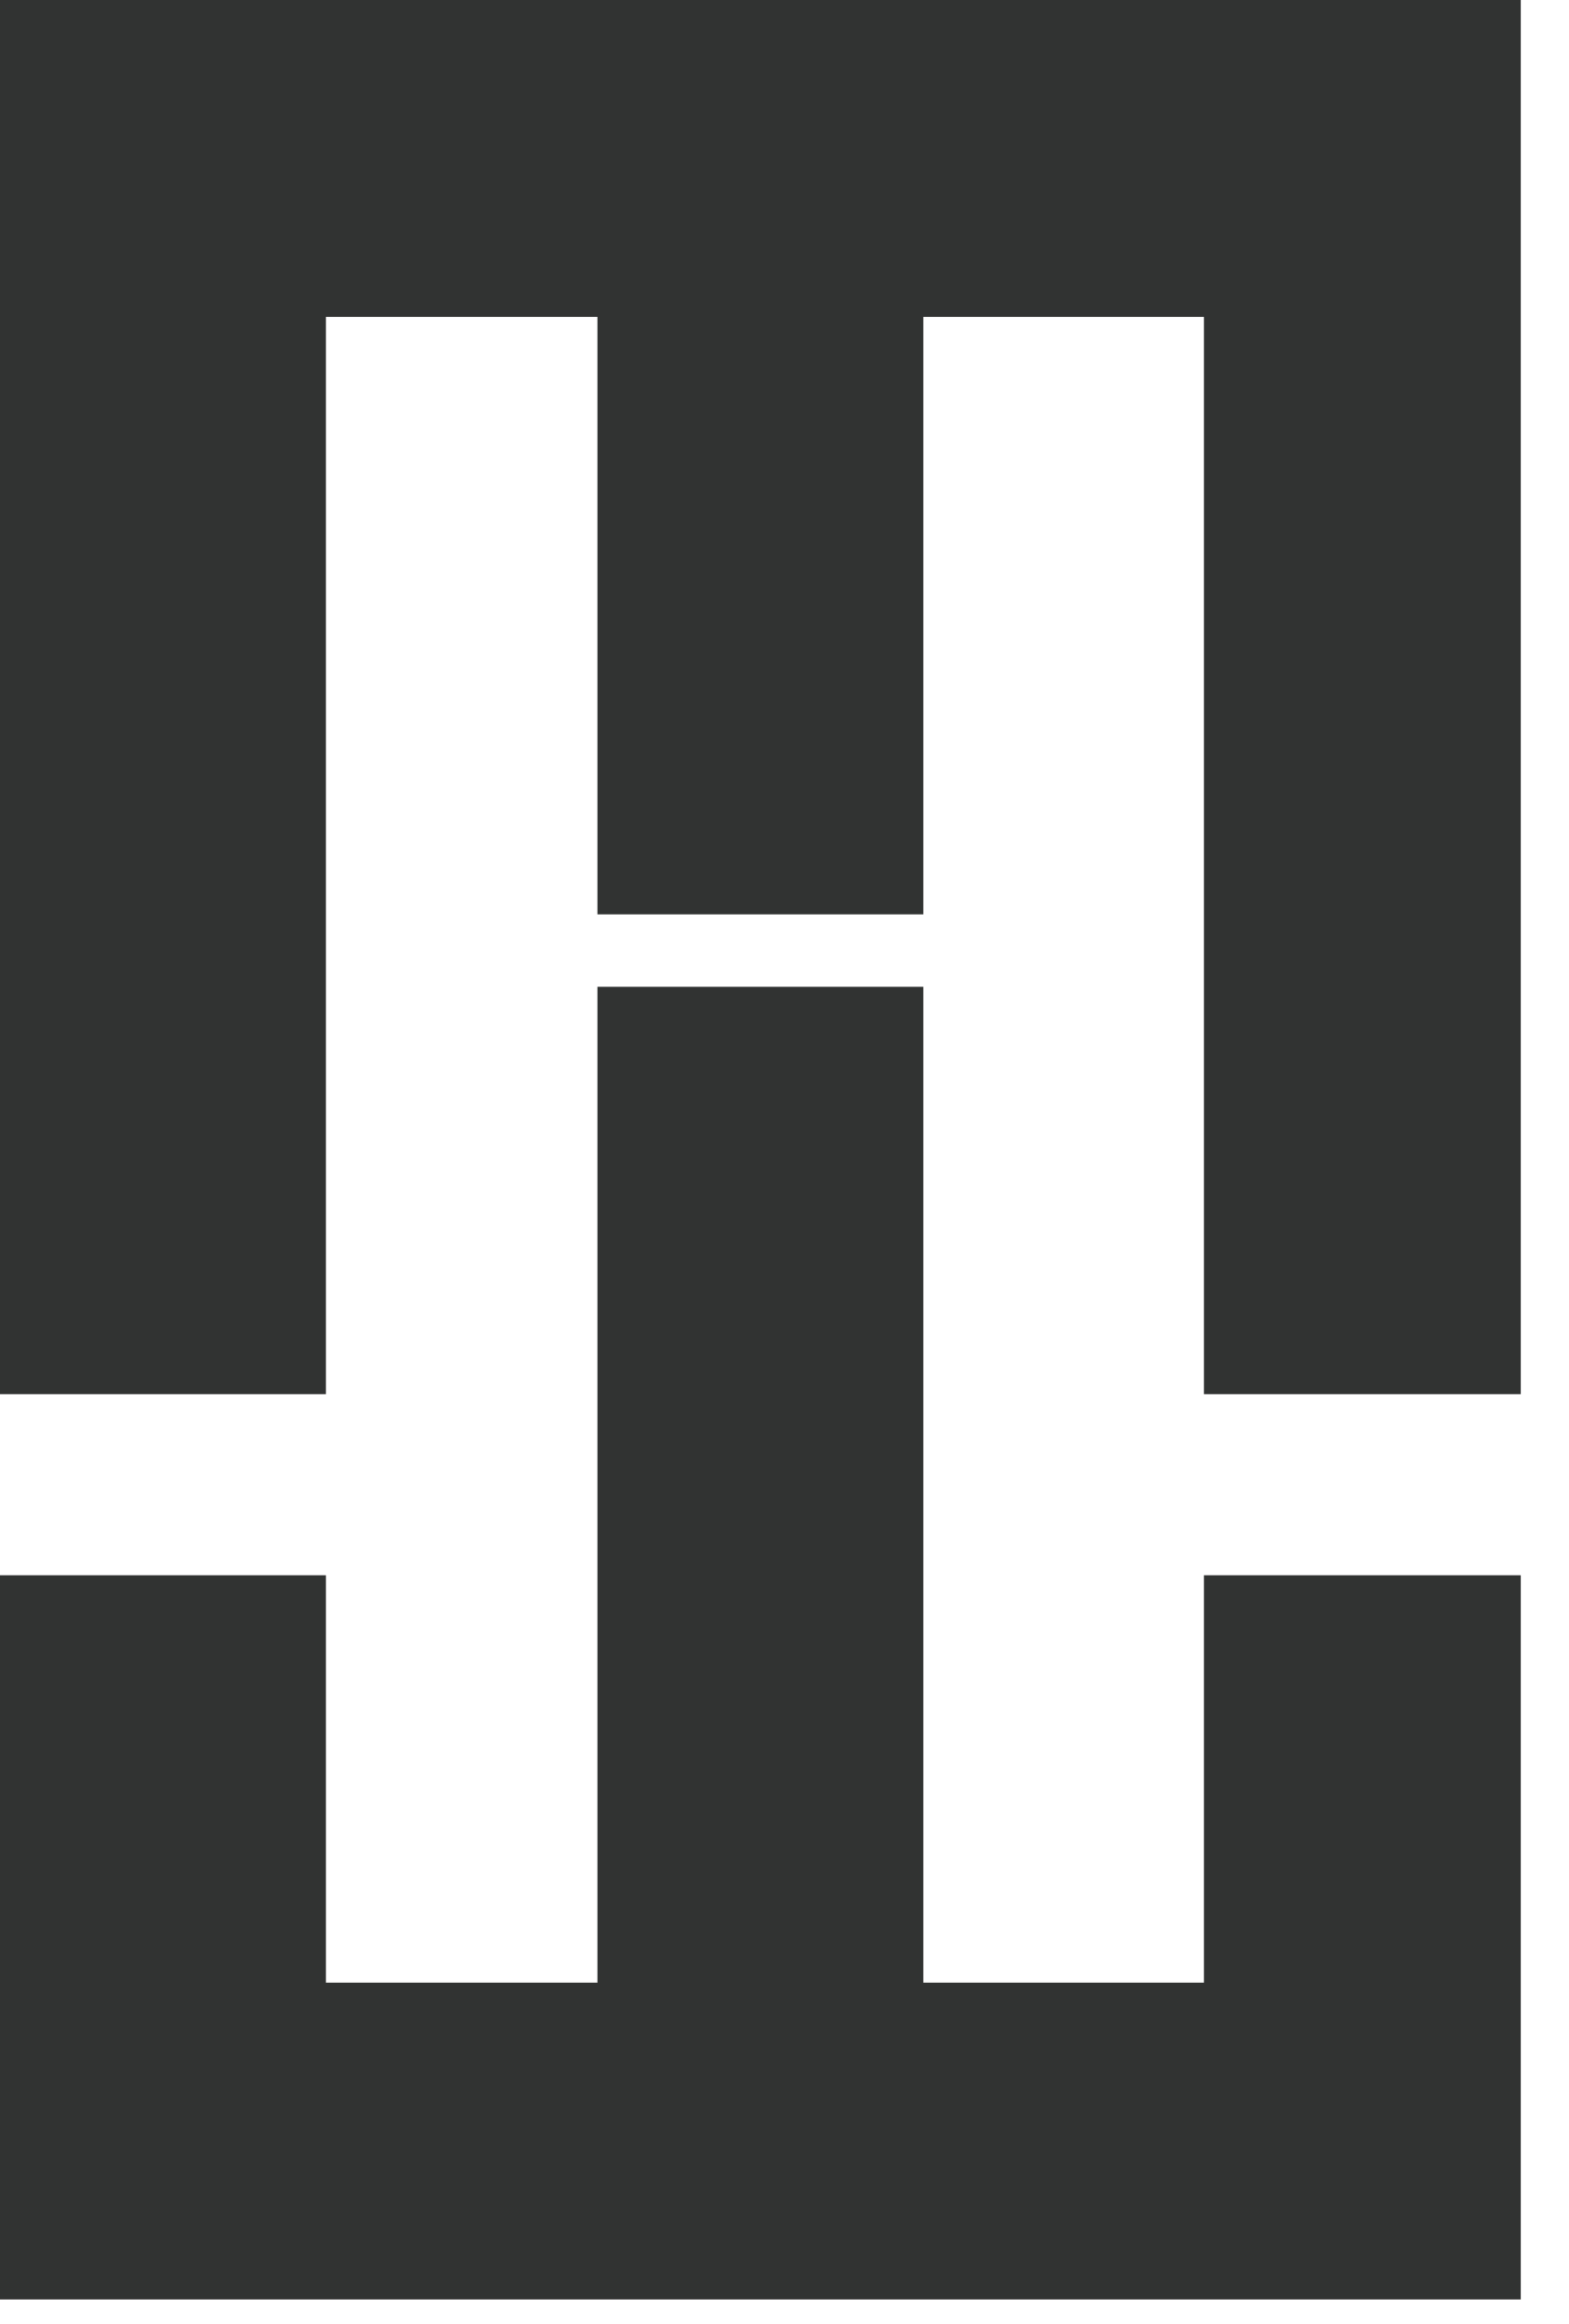
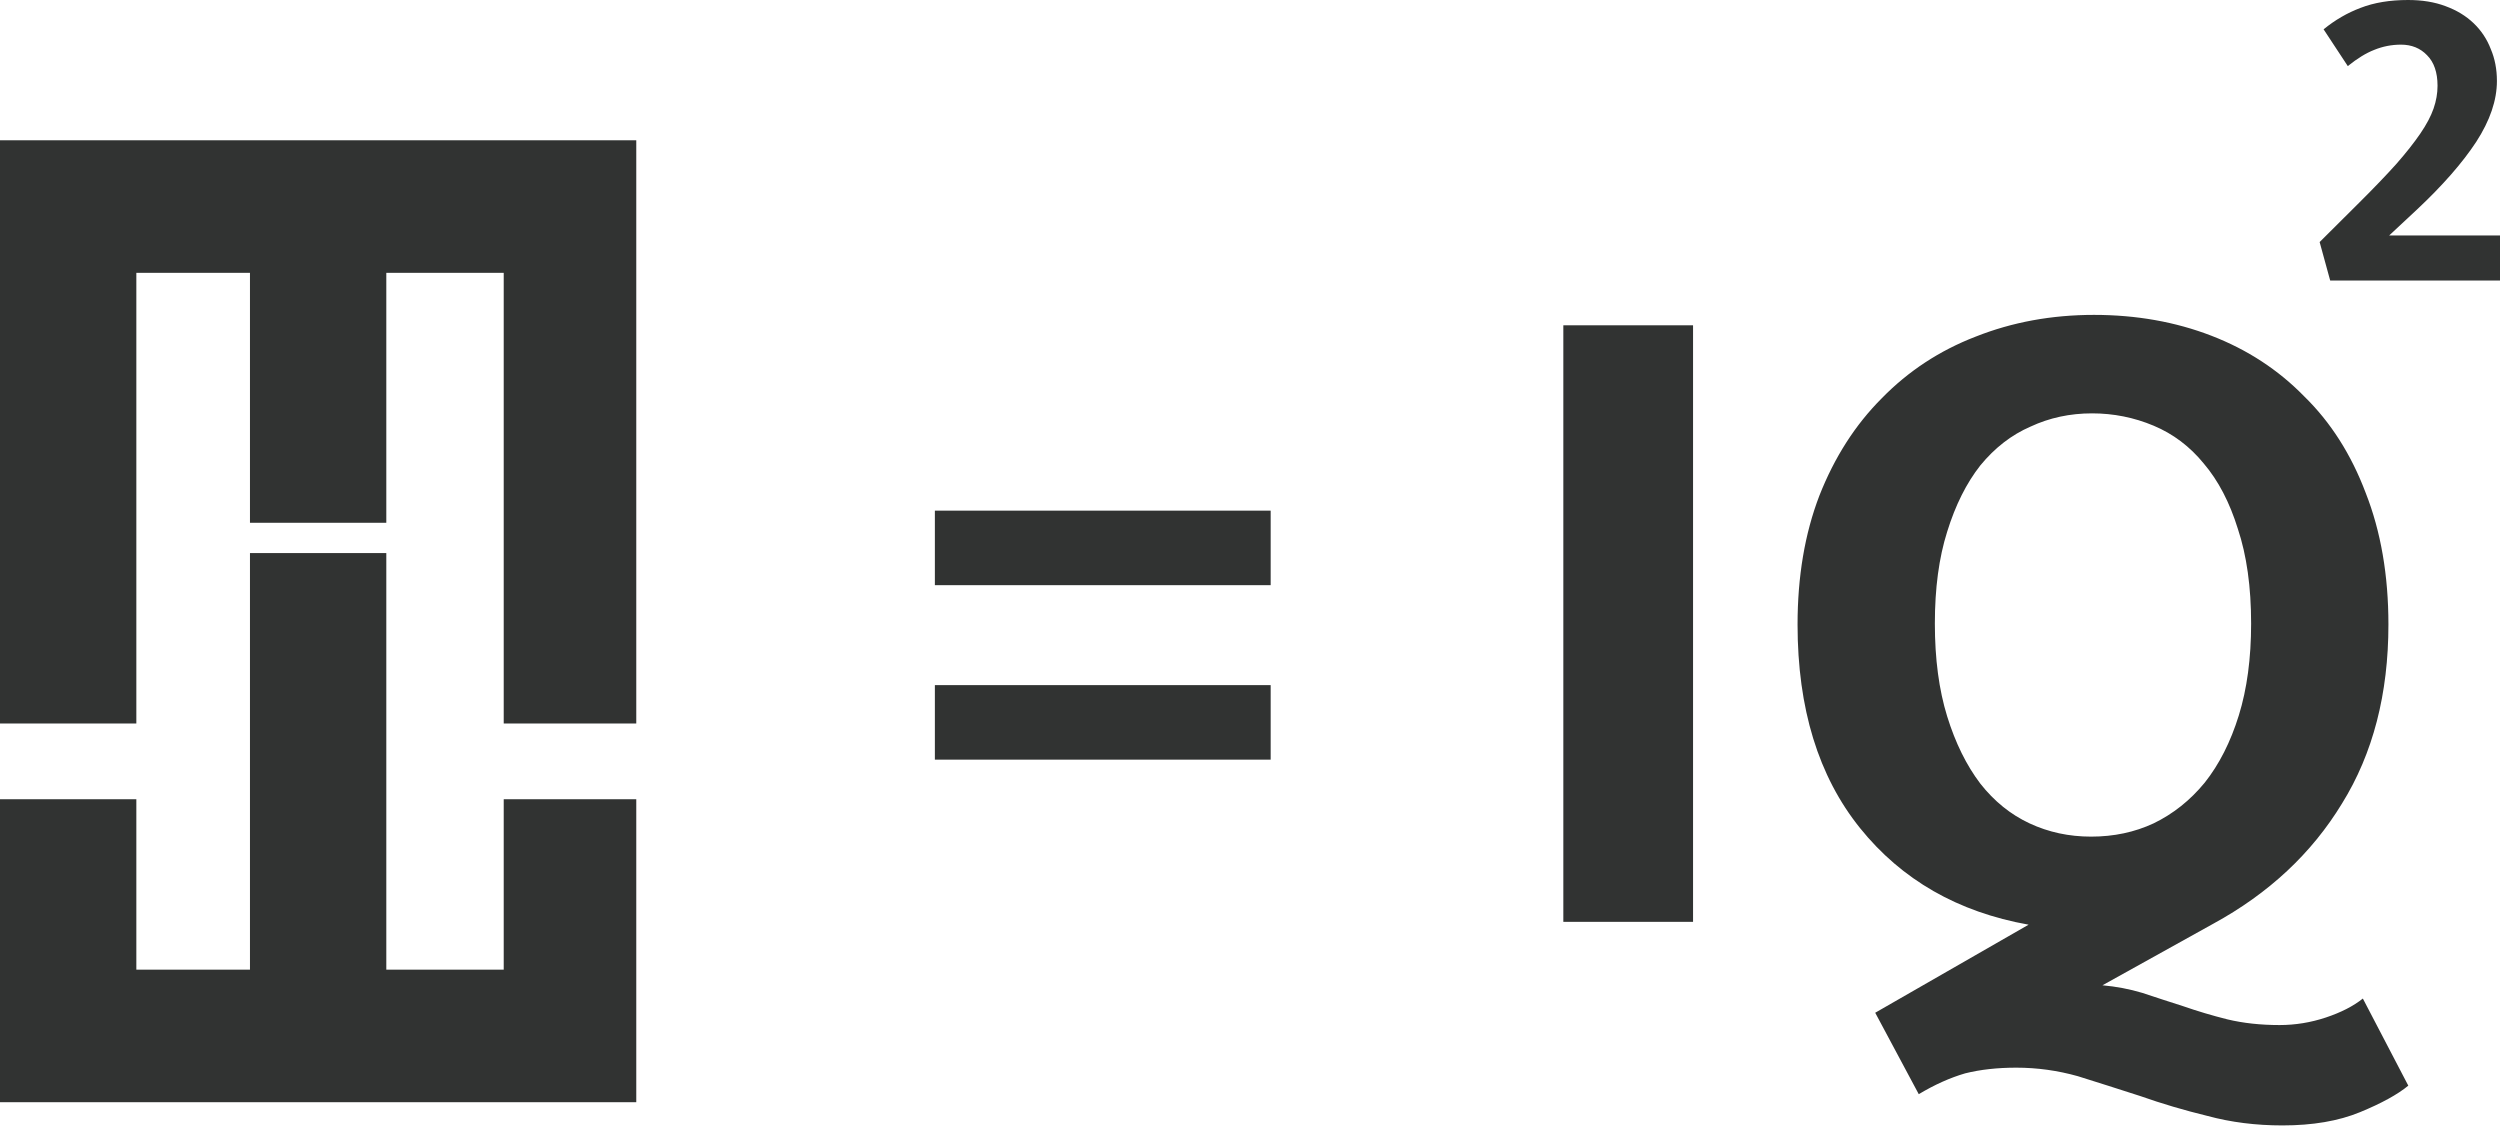
- <svg xmlns="http://www.w3.org/2000/svg" width="27" height="40" viewBox="0 0 27 40" fill="none">
-   <path fill-rule="evenodd" clip-rule="evenodd" d="M26.178 0H0V23.996H5.61V5.454H10.284V15.738H15.894V5.454H20.724V23.996H26.178V0ZM26.178 39.578H0V27.113H5.61V34.125H10.284V16.984H15.894V34.125H20.724V27.113H26.178V39.578Z" fill="#313332" />
+ <svg xmlns="http://www.w3.org/2000/svg" width="499" height="225" viewBox="0 0 499 225" fill="none">
+   <path fill-rule="evenodd" clip-rule="evenodd" d="M127 28H0V144.41H27.214V54.457H49.893V104.346H77.107V54.457H100.542V144.41H127V28ZM127 220H0V159.528H27.214V193.543H49.893V110.394H77.107V193.543H100.542V159.528H127V220Z" fill="#313332" />
+   <path d="M186.6 136.75V151.625H253.625V136.75H186.6ZM253.625 101.925V116.8H186.6V101.925H253.625Z" fill="#313332" />
+   <path d="M337.934 64.93V184H312.041V64.93H337.934Z" fill="#313332" />
+   <path d="M417.95 62.851C426.392 62.851 434.204 64.237 441.386 67.009C448.568 69.781 454.742 73.813 459.908 79.105C465.2 84.271 469.295 90.697 472.193 98.383C475.217 106.069 476.729 114.826 476.729 124.654C476.729 138.514 473.642 150.421 467.468 160.375C461.42 170.329 452.852 178.33 441.764 184.378L419.651 196.663C422.423 196.915 425.069 197.419 427.589 198.175C430.235 199.057 432.944 199.939 435.716 200.821C438.614 201.829 441.575 202.711 444.599 203.467C447.749 204.223 451.214 204.601 454.994 204.601C458.144 204.601 461.231 204.097 464.255 203.089C467.279 202.081 469.736 200.821 471.626 199.309L480.698 216.697C478.556 218.461 475.343 220.225 471.059 221.989C466.775 223.753 461.609 224.635 455.561 224.635C450.269 224.635 445.292 224.005 440.63 222.745C435.968 221.611 431.495 220.288 427.211 218.776C422.927 217.39 418.769 216.067 414.737 214.807C410.705 213.673 406.61 213.106 402.452 213.106C398.672 213.106 395.27 213.484 392.246 214.24C389.222 215.122 386.135 216.508 382.985 218.398L374.291 202.144L404.909 184.567C390.797 182.047 379.583 175.621 371.267 165.289C362.951 154.957 358.793 141.412 358.793 124.654C358.793 115.078 360.242 106.51 363.14 98.95C366.164 91.264 370.322 84.775 375.614 79.483C380.906 74.065 387.143 69.97 394.325 67.198C401.633 64.3 409.508 62.851 417.95 62.851ZM386.198 124.465C386.198 131.521 387.017 137.695 388.655 142.987C390.293 148.279 392.498 152.752 395.27 156.406C398.042 159.934 401.318 162.58 405.098 164.344C408.878 166.108 412.973 166.99 417.383 166.99C421.919 166.99 426.077 166.108 429.857 164.344C433.763 162.454 437.165 159.745 440.063 156.217C442.961 152.563 445.229 148.09 446.867 142.798C448.505 137.506 449.324 131.395 449.324 124.465C449.324 117.157 448.442 110.857 446.678 105.565C445.04 100.273 442.772 95.926 439.874 92.524C437.102 89.122 433.763 86.602 429.857 84.964C425.951 83.326 421.856 82.507 417.572 82.507C413.162 82.507 409.067 83.389 405.287 85.153C401.507 86.791 398.168 89.374 395.27 92.902C392.498 96.43 390.293 100.84 388.655 106.132C387.017 111.298 386.198 117.409 386.198 124.465Z" fill="#313332" />
+   <path d="M479.244 8.911C477.371 8.911 475.585 9.261 473.888 9.959C472.249 10.6 470.493 11.678 468.62 13.192L463.79 5.853C466.073 3.99 468.532 2.563 471.166 1.573C473.859 0.524 477.02 0 480.649 0C483.459 0 485.946 0.408 488.112 1.223C490.337 2.038 492.21 3.174 493.732 4.63C495.254 6.086 496.395 7.804 497.156 9.785C497.976 11.707 498.385 13.833 498.385 16.162C498.385 20.006 497.01 24.054 494.259 28.306C491.507 32.499 487.556 37.013 482.405 41.847L476.873 47.002H499V56H465.107L463 48.312L470.902 40.449C473.829 37.537 476.288 34.974 478.278 32.761C480.268 30.49 481.878 28.451 483.107 26.646C484.337 24.84 485.215 23.18 485.741 21.666C486.268 20.152 486.532 18.637 486.532 17.123C486.532 14.444 485.829 12.406 484.424 11.008C483.078 9.61 481.351 8.911 479.244 8.911Z" fill="#313332" />
</svg>
